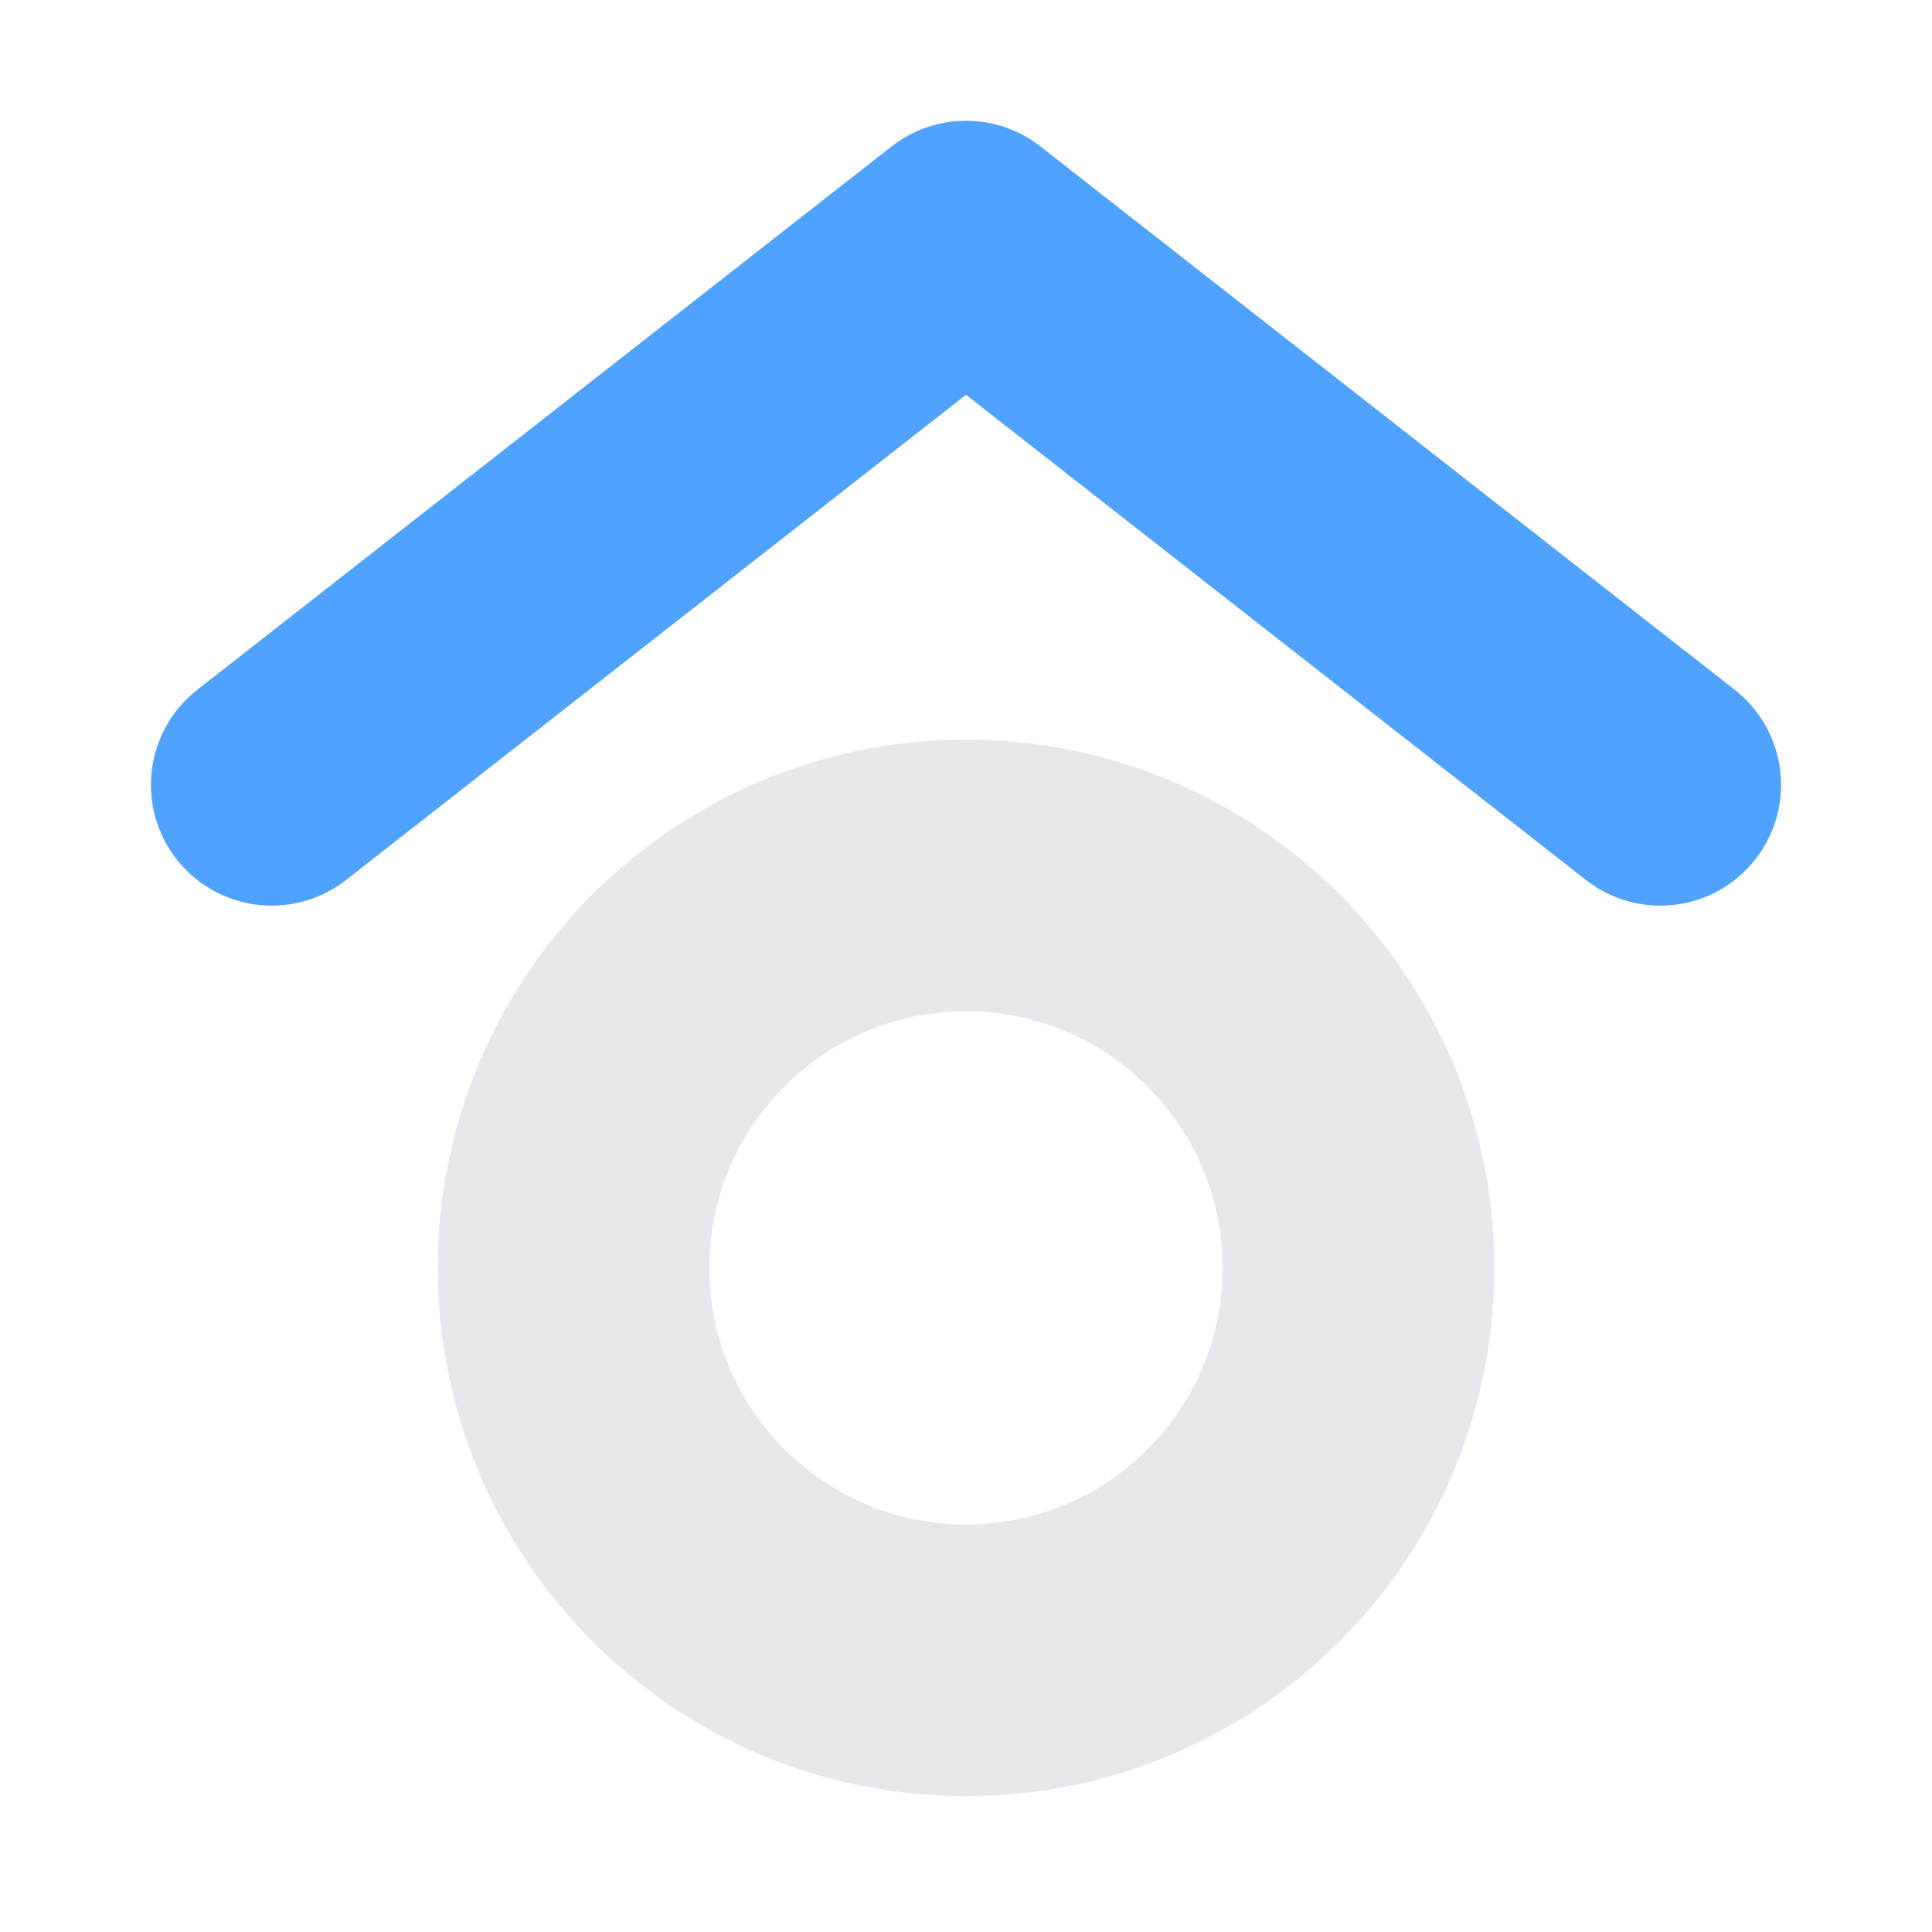
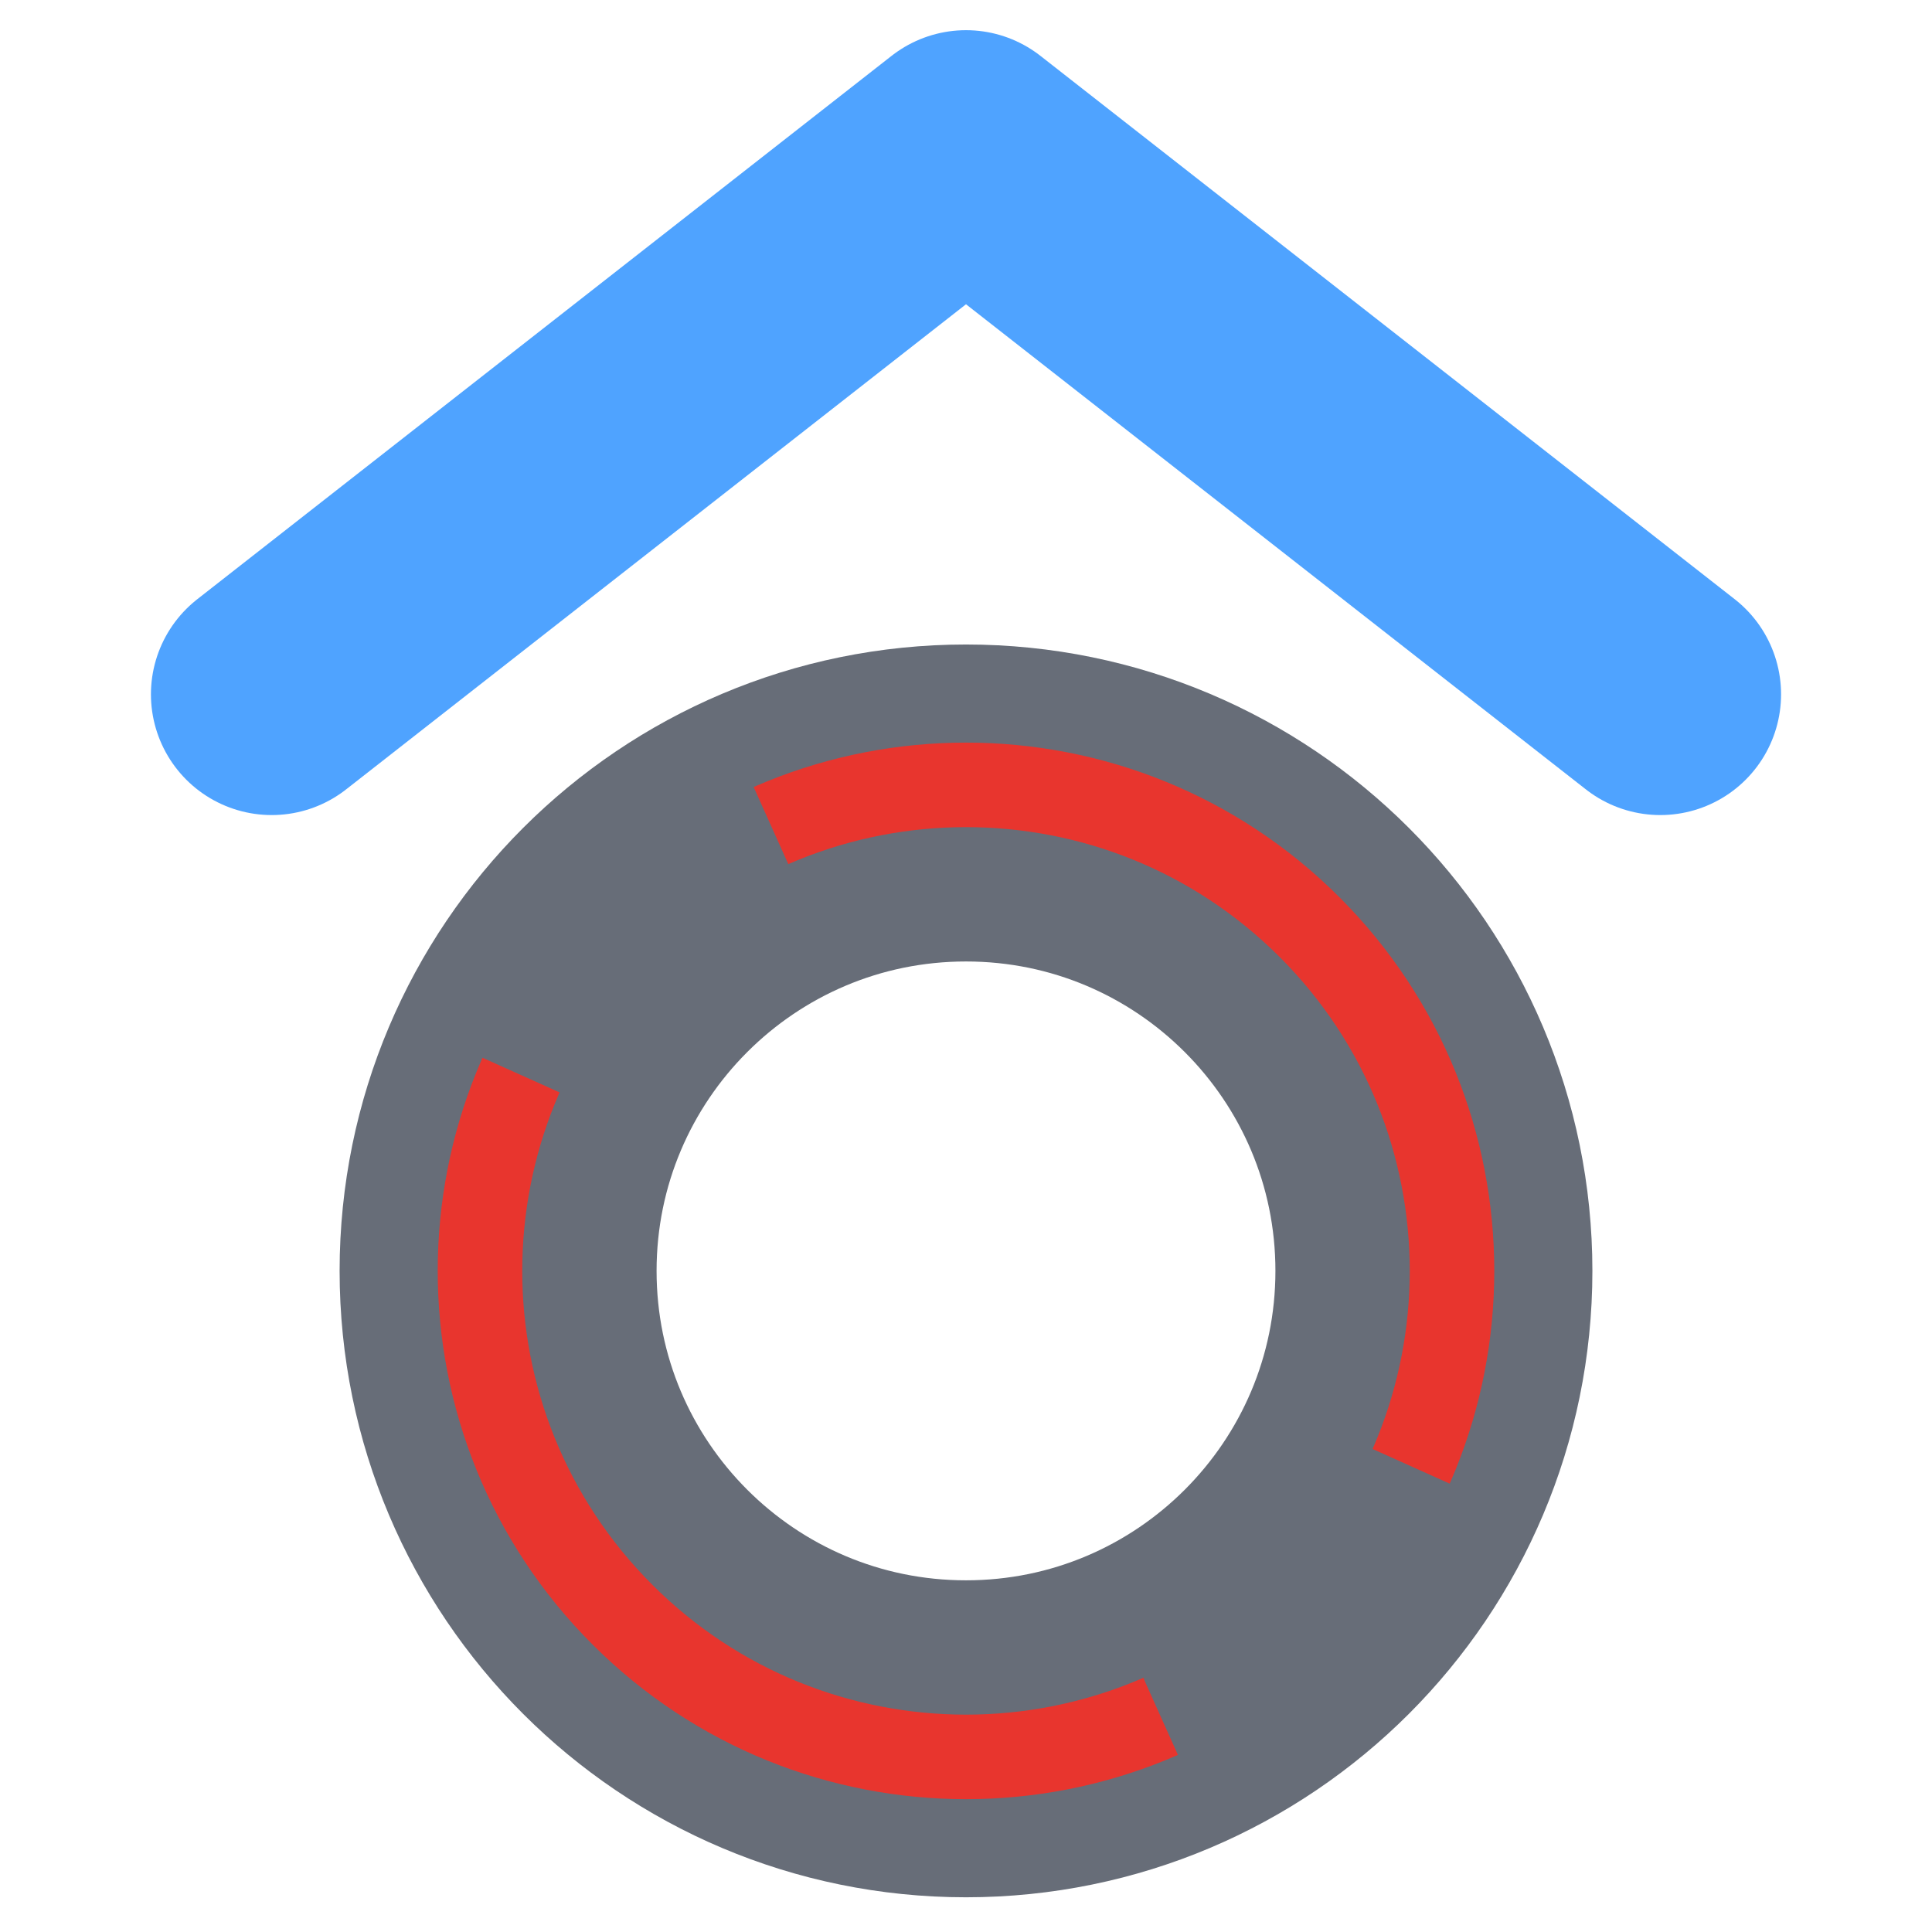
<svg xmlns="http://www.w3.org/2000/svg" viewBox="0 0 64 64" width="64" height="64" role="img" aria-label="MotorHome">
-   <path d="M9 26L32 8l23 18" fill="none" stroke="#4fa3ff" stroke-width="8" stroke-linecap="round" stroke-linejoin="round" />
-   <circle cx="32" cy="42" r="13" fill="none" stroke="#e6e8ec" stroke-width="9" />
+   <path d="M9 23L32 5l23 18" fill="none" stroke="#4fa3ff" stroke-width="8" stroke-linecap="round" stroke-linejoin="round" />
+   <circle cx="32" cy="42.1" r="15.5" fill="none" stroke="#676d78" stroke-width="10.5" />
+   <circle cx="32" cy="42.1" r="16.1" fill="none" stroke="#e8352e" stroke-width="2.8" stroke-dasharray="38.6 12" stroke-dashoffset="-6" transform="rotate(-135 32 42.1)" />
</svg>
